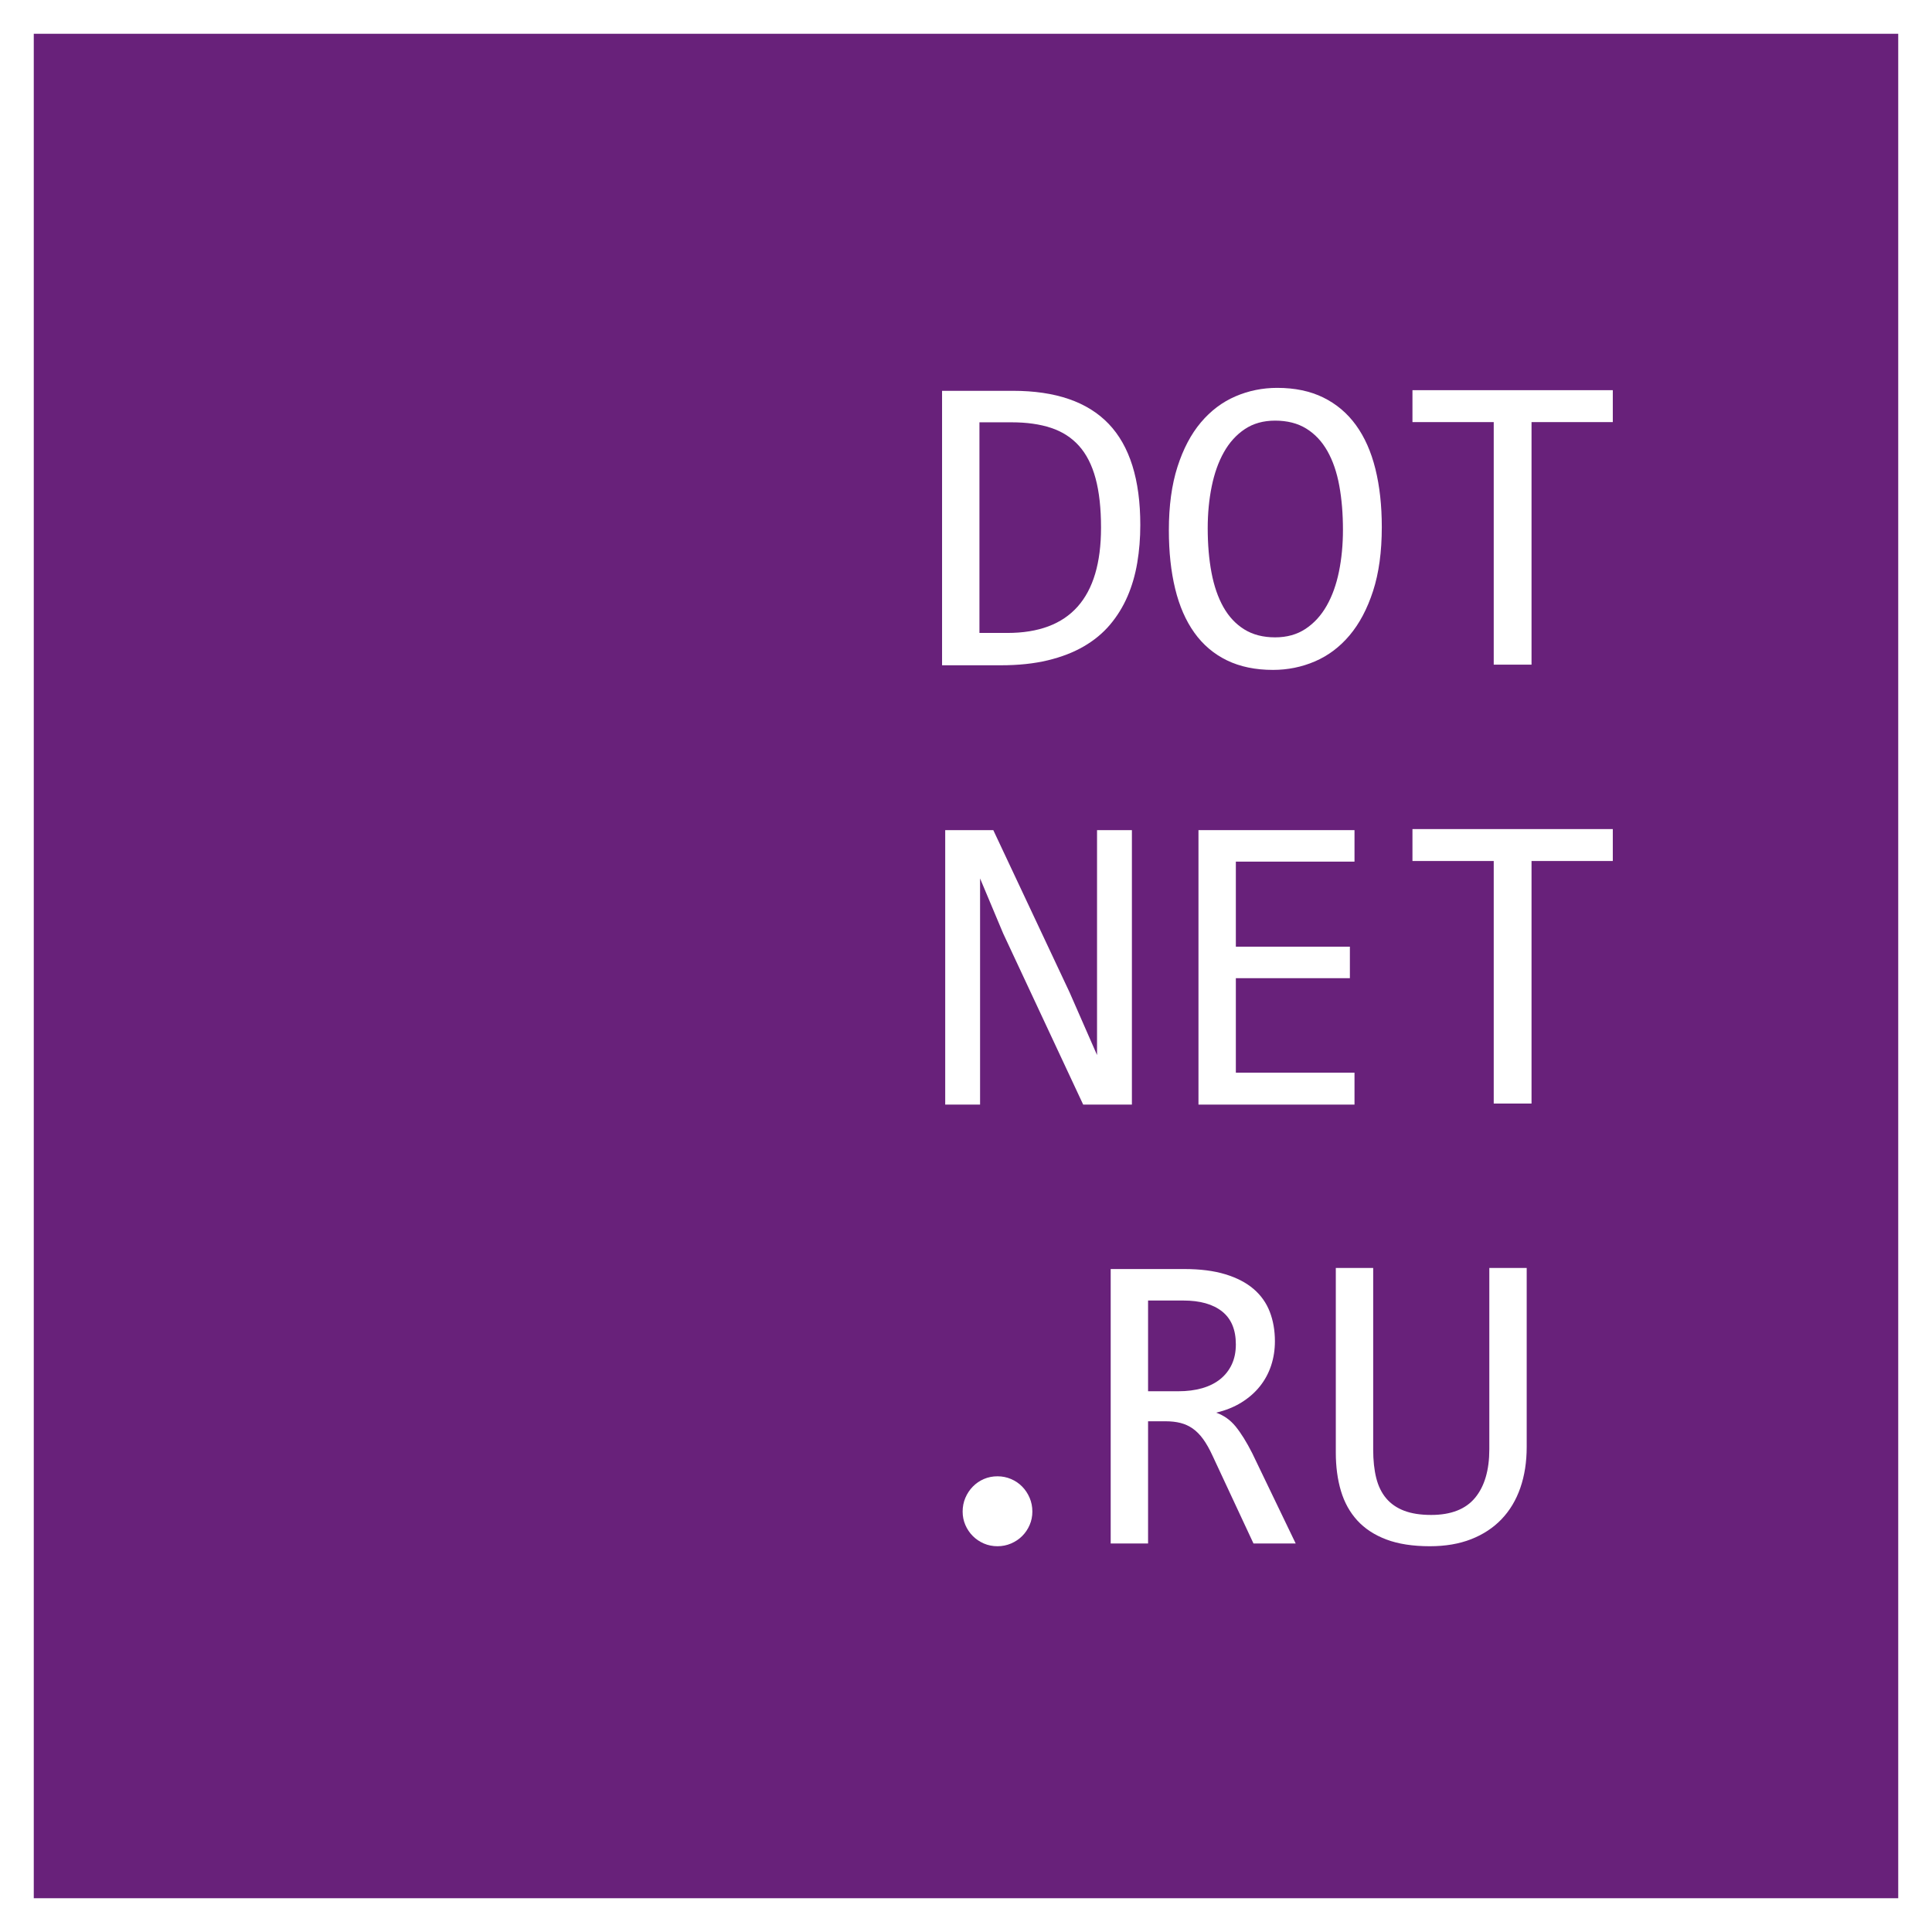
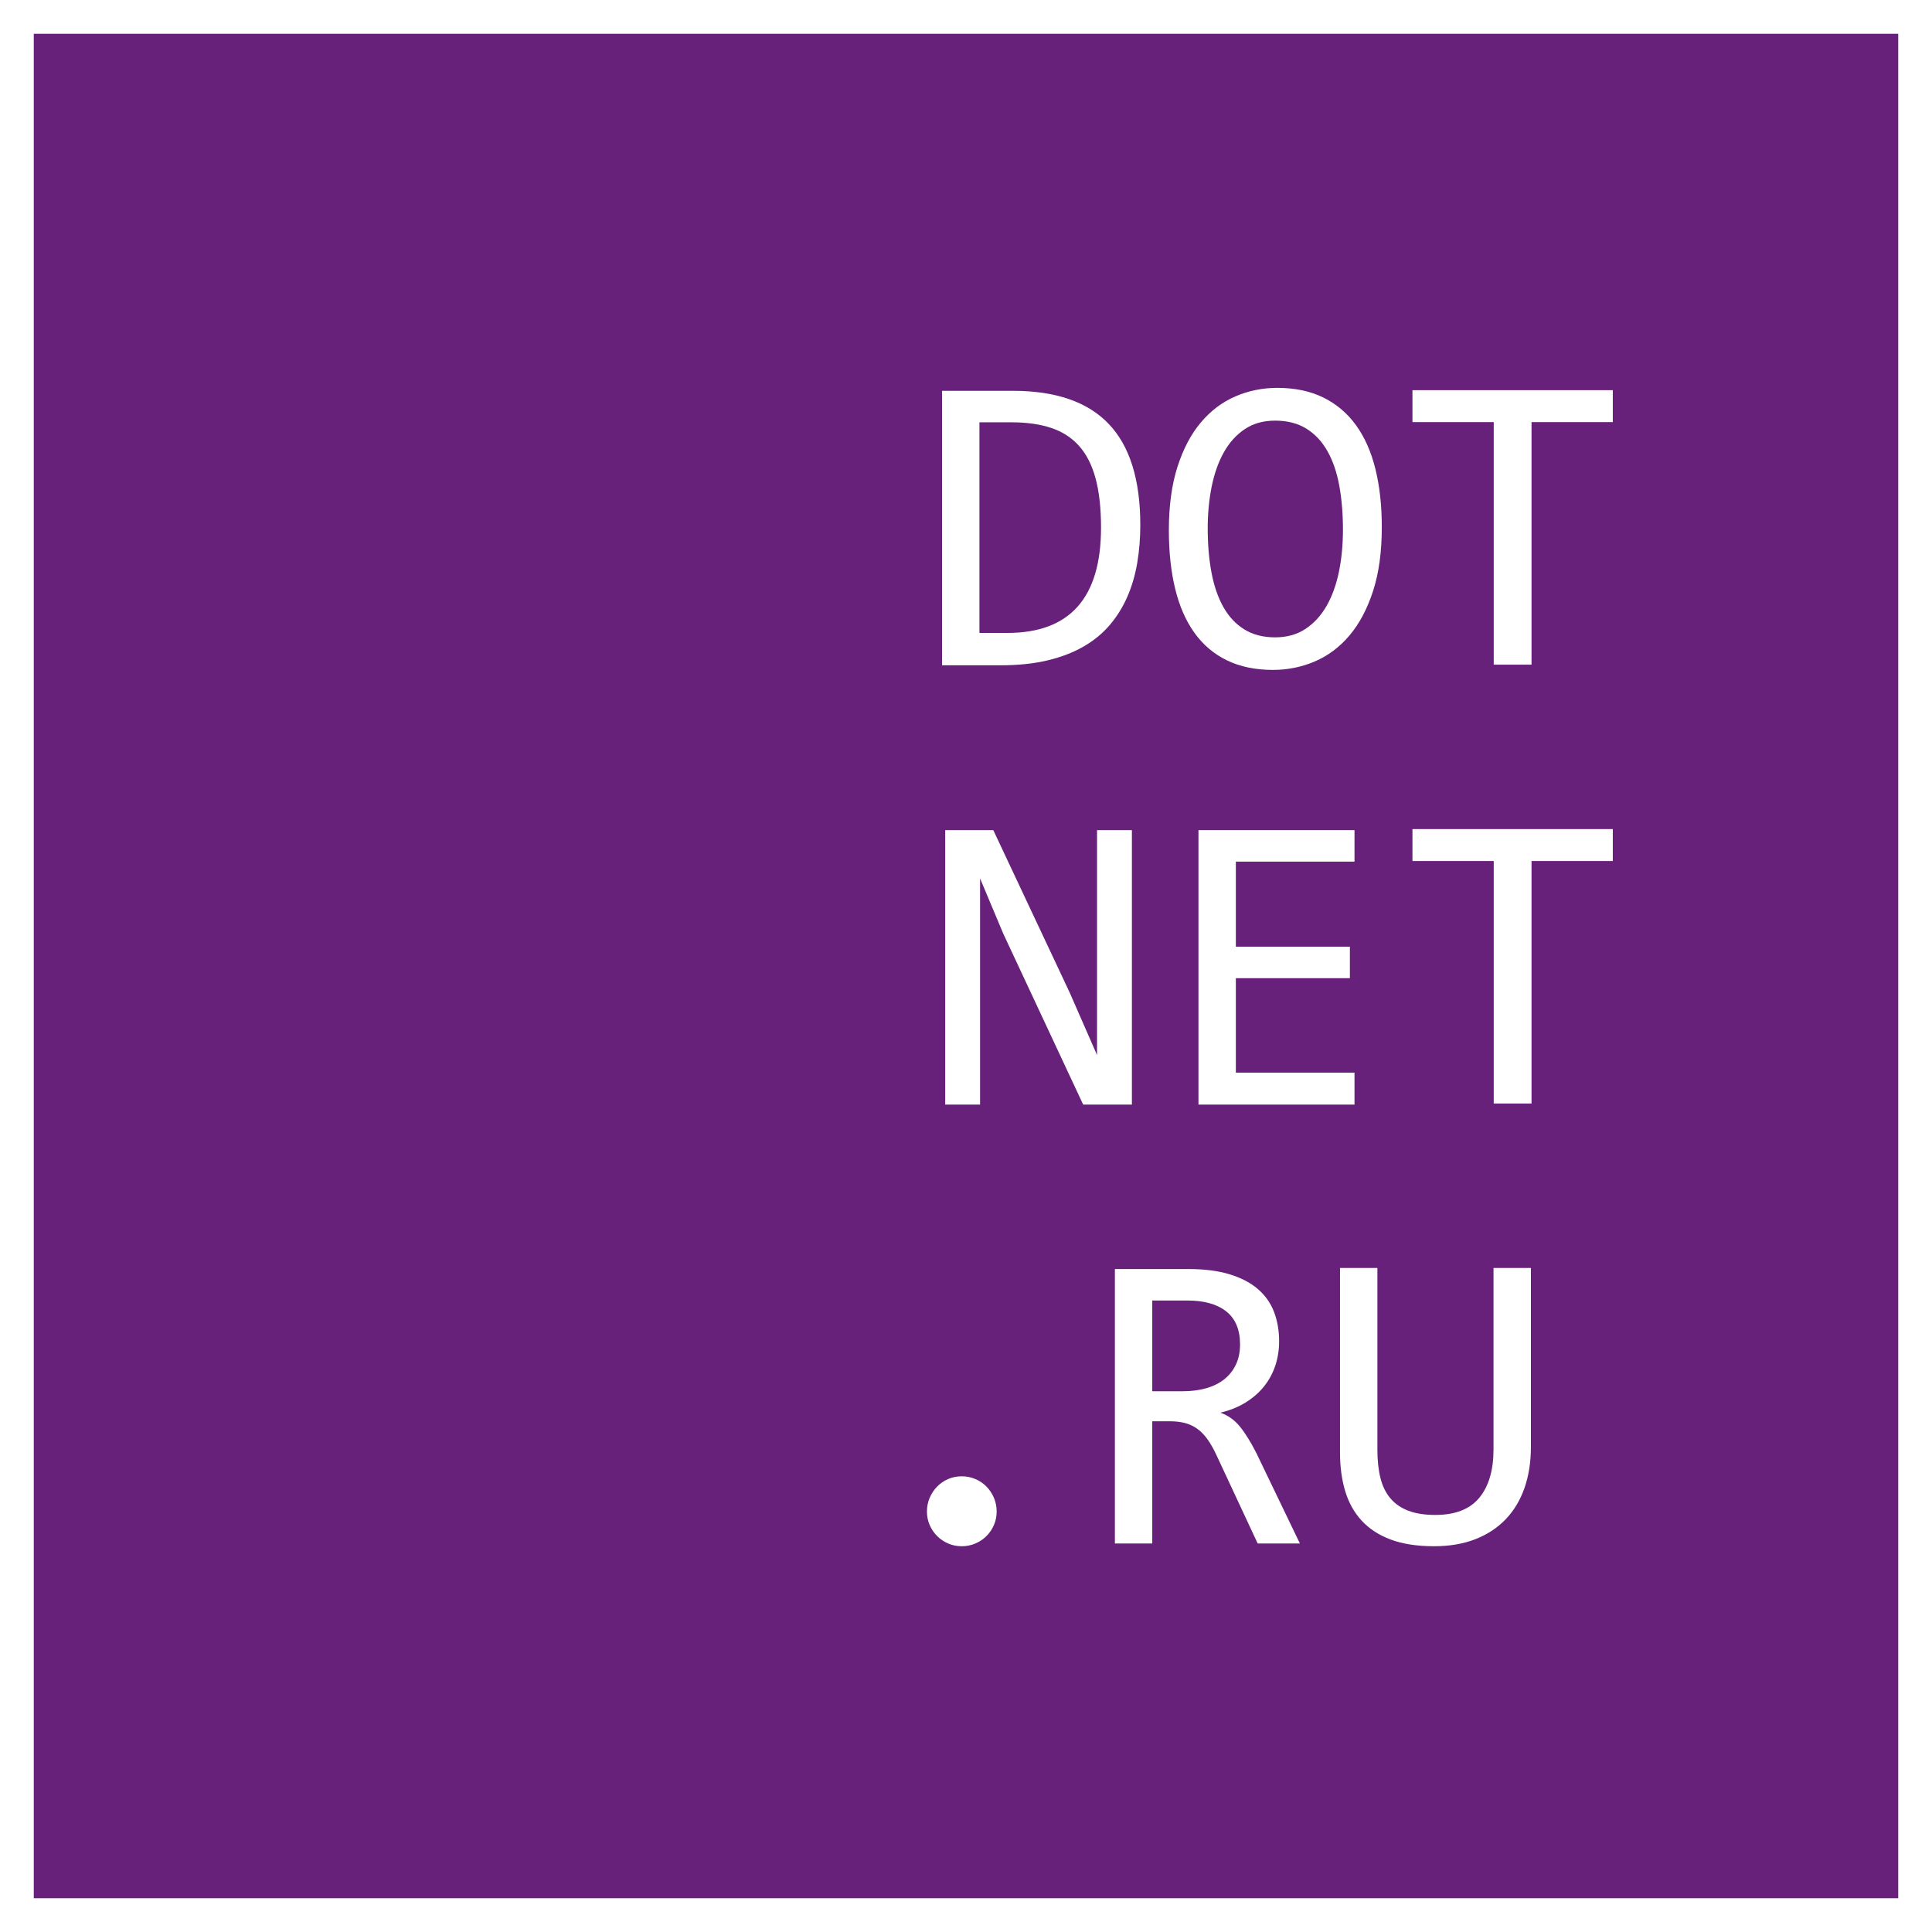
<svg xmlns="http://www.w3.org/2000/svg" viewBox="0 0 920 920">
  <rect id="bg" x="16" y="16" width="888" height="888" fill="#68217a" />
  <rect id="br" x="8" y="8" width="904" height="904" stroke="#fff" stroke-width="16" fill-opacity="0" />
  <g id="tx" fill="#fff">
    <path d="m543 250q0 9.4-1.45 18t-4.65 16-8.3 13.45-12.5 10.35-17.2 6.65-22.3 2.35h-28v-130.7h33.7q30.6 0 45.65 15.75t15.05 48.15zm-18.7 1.3q0-13.9-2.6-23.5t-7.9-15.5-13.3-8.55-18.8-2.65h-15.3v100.3h13.3q44.6 0 44.6-50.1z" />
    <path d="m658 251q0 17.6-4.15 30.4t-11.2 21.15-16.5 12.4-19.95 4.05q-12.6 0-21.95-4.55t-15.5-13.15-9.15-20.95-3-27.85q0-17.4 4.1-30.2t11.15-21.15 16.45-12.4 19.9-4.05q12.6 0 21.95 4.6t15.55 13.15 9.25 20.85 3.05 27.7zm-18.5 1.3q0-11.5-1.75-21.05t-5.65-16.45-10.05-10.7-14.85-3.8q-8.4 0-14.45 4.05t-9.95 11-5.8 16.3-1.9 19.85q0 11.6 1.8 21.15t5.65 16.4 9.95 10.65 14.7 3.8q8.4 0 14.5-4.05t10.05-11 5.85-16.25 1.9-19.9z" />
    <path d="m768 201h-38.7v115.5h-18v-115.5h-38.7v-15.2h95.4z" />
    <path d="m539 526h-23.2l-38.1-81.5-11-26.2v107.7h-16.6v-130.7h22.9l36.3 77.2 13.1 29.9v-107.1h16.6z" />
    <path d="m645 526h-74.3v-130.7h74.3v15h-56.5v40.5h54.3v15h-54.3v45h56.5z" />
    <path d="m768 410h-38.7v115.5h-18v-115.5h-38.7v-15.2h95.4z" />
-     <path d="m475 703q3.4 0 6.45 1.3t5.3 3.6 3.55 5.35 1.3 6.55q0 3.4-1.3 6.4t-3.55 5.25-5.3 3.55-6.45 1.3q-3.5 0-6.5-1.3t-5.25-3.55-3.55-5.25-1.3-6.4q0-3.5 1.3-6.55t3.55-5.35 5.25-3.6 6.5-1.3z" />
-     <path d="m617 735h-20.1l-19.5-41.8q-2.2-4.8-4.5-7.95t-4.95-5-5.8-2.65-7.05-0.8h-8.4v58.2h-17.8v-130.7h35q11.4 0 19.6 2.5t13.45 7 7.7 10.85 2.45 14.05q0 6.1-1.8 11.55t-5.35 9.9-8.8 7.7-12.05 4.85q5.5 1.9 9.35 6.65t7.85 12.65zm-28.5-94.8q0-10.5-6.55-15.7t-18.45-5.2h-16.8v43.2h14.4q6.3 0 11.35-1.45t8.6-4.3 5.5-7 1.95-9.55z" />
-     <path d="m727 689q0 10.8-3.05 19.55t-8.95 14.9-14.45 9.5-19.65 3.35q-12.2 0-20.7-3.2t-13.85-9.05-7.8-14.05-2.45-18.3v-87.9h17.8v86.5q0 7.7 1.45 13.5t4.75 9.7 8.55 5.9 12.85 2q14.2 0 20.95-8.2t6.75-23.1v-86.3h17.8z" />
+     <path d="m458 703q3.4 0 6.45 1.3t5.3 3.6 3.55 5.35 1.3 6.55q0 3.4-1.3 6.4t-3.55 5.25-5.3 3.55-6.45 1.3q-3.5 0-6.5-1.3t-5.25-3.55-3.55-5.25-1.3-6.4q0-3.5 1.3-6.55t3.55-5.35 5.25-3.6 6.5-1.3z" />
+     <path d="m619 735h-20.1l-19.5-41.8q-2.2-4.8-4.5-7.95t-4.95-5-5.8-2.65-7.05-0.8h-8.4v58.2h-17.8v-130.7h35q11.4 0 19.6 2.5t13.45 7 7.7 10.85 2.45 14.05q0 6.1-1.8 11.55t-5.35 9.9-8.8 7.7-12.05 4.85q5.5 1.9 9.35 6.65t7.85 12.65zm-28.5-94.8q0-10.5-6.55-15.7t-18.45-5.2h-16.8v43.2h14.4q6.3 0 11.35-1.45t8.6-4.3 5.5-7 1.95-9.55z" />
+     <path d="m729 689q0 10.8-3.05 19.55t-8.95 14.9-14.45 9.5-19.65 3.35q-12.2 0-20.7-3.2t-13.85-9.05-7.8-14.05-2.45-18.3v-87.9h17.8v86.5q0 7.7 1.45 13.5t4.75 9.7 8.55 5.9 12.85 2q14.2 0 20.95-8.2t6.75-23.1v-86.3h17.8z" />
  </g>
</svg>
